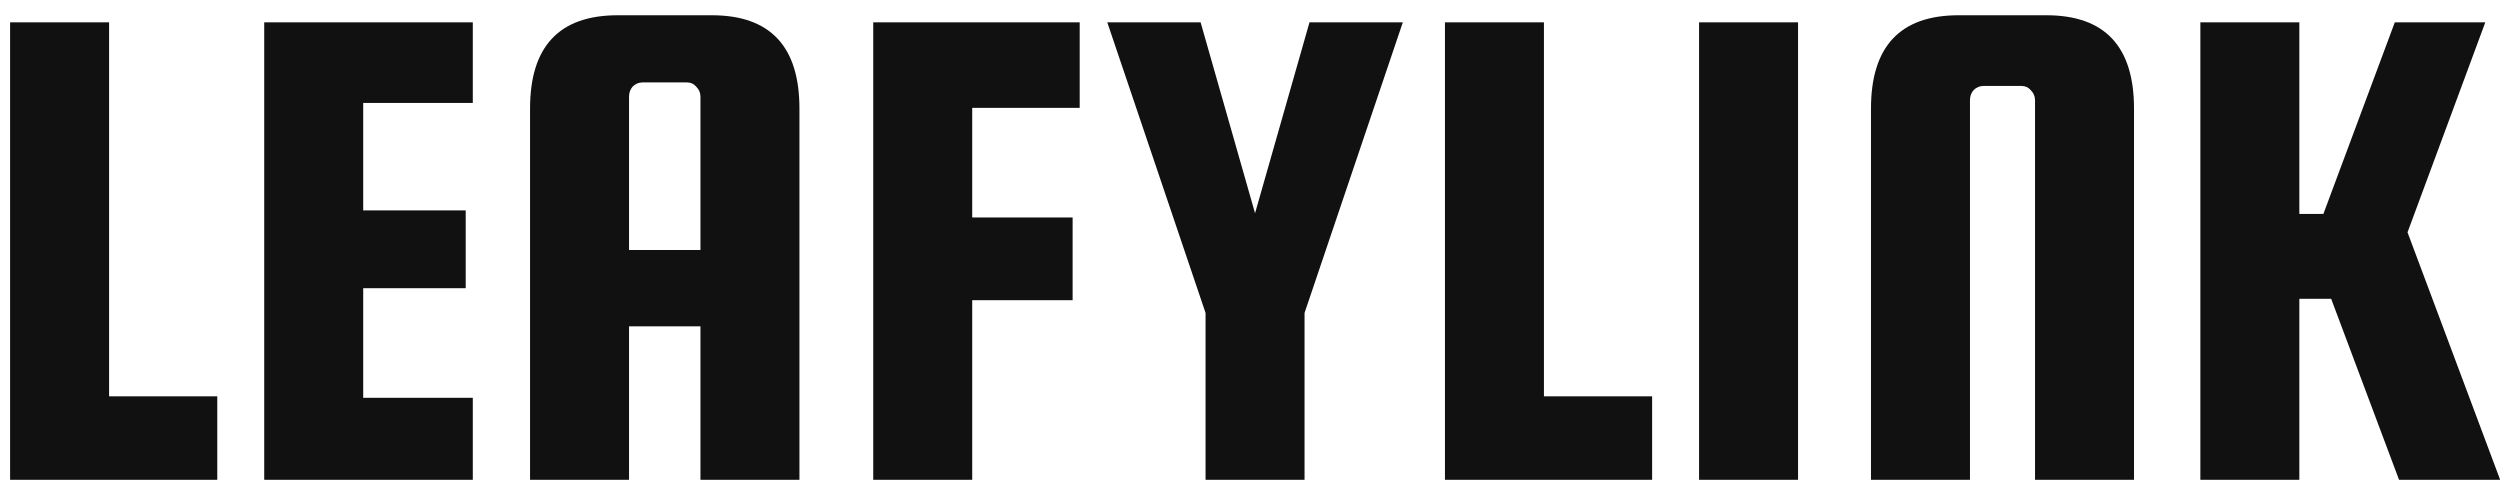
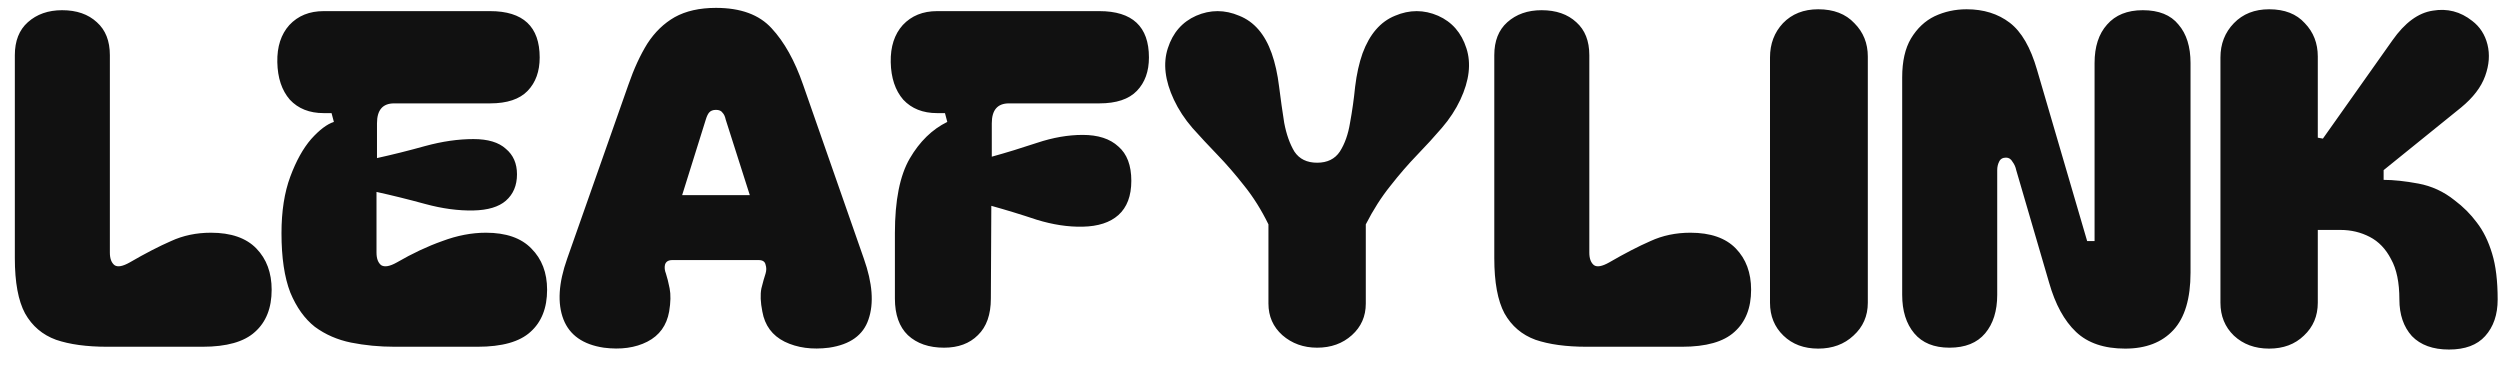
- <svg xmlns="http://www.w3.org/2000/svg" width="99" height="19" viewBox="0 0 99 19" fill="none">
-   <path d="M4.32 15.696H8.604V19H0.4V0.884H4.32V15.696ZM14.383 15.752H18.723V19H10.463V0.884H18.723V4.076H14.383V8.332H18.442V11.412H14.383V15.752ZM28.186 0.604C30.5 0.604 31.658 1.836 31.658 4.3V19H27.738V12.924H24.91V19H20.99V4.3C20.99 1.836 22.147 0.604 24.462 0.604H28.186ZM24.91 9.9H27.738V3.824C27.738 3.675 27.682 3.544 27.57 3.432C27.477 3.32 27.355 3.264 27.206 3.264H25.442C25.293 3.264 25.162 3.32 25.05 3.432C24.956 3.544 24.91 3.675 24.91 3.824V9.9ZM38.5 11.888V19H34.58V0.884H42.756V4.272H38.5V8.612H42.476V11.888H38.5ZM55.552 0.884L51.66 12.392V19H47.74V12.392L43.848 0.884H47.544L49.7 8.444L51.856 0.884H55.552ZM61.14 15.696H65.424V19H57.22V0.884H61.14V15.696ZM71.203 0.884V19H67.283V0.884H71.203ZM84.507 19H80.587V3.964C80.587 3.815 80.531 3.684 80.419 3.572C80.325 3.46 80.204 3.404 80.055 3.404H78.543C78.393 3.404 78.263 3.46 78.151 3.572C78.057 3.684 78.011 3.815 78.011 3.964V19H74.091V4.3C74.091 1.836 75.248 0.604 77.563 0.604H81.035C83.349 0.604 84.507 1.836 84.507 4.3V19ZM98.418 0.884L95.338 9.2L99.006 19H95.002L92.314 11.832H91.054V19H87.134V0.884H91.054V8.472H92.006L94.834 0.884H98.418Z" fill="#111111" />
+ <svg xmlns="http://www.w3.org/2000/svg" width="151" height="22" viewBox="0 0 151 22" fill="none">
+   <path d="M0.896 3.332C0.896 2.473 1.157 1.811 1.68 1.344C2.221 0.859 2.912 0.616 3.752 0.616C4.629 0.616 5.329 0.859 5.852 1.344C6.375 1.811 6.636 2.473 6.636 3.332V15.26C6.636 15.615 6.729 15.867 6.916 16.016C7.103 16.147 7.411 16.091 7.84 15.848C8.773 15.307 9.604 14.877 10.332 14.56C11.06 14.224 11.863 14.056 12.74 14.056C13.953 14.056 14.868 14.373 15.484 15.008C16.1 15.643 16.408 16.473 16.408 17.5C16.408 18.601 16.072 19.451 15.4 20.048C14.747 20.645 13.692 20.944 12.236 20.944H6.468C5.236 20.944 4.209 20.804 3.388 20.524C2.567 20.225 1.941 19.693 1.512 18.928C1.101 18.163 0.896 17.052 0.896 15.596V3.332ZM23.834 20.944C22.919 20.944 22.041 20.86 21.201 20.692C20.38 20.524 19.652 20.207 19.017 19.74C18.401 19.255 17.907 18.564 17.534 17.668C17.179 16.753 17.002 15.559 17.002 14.084C17.002 12.759 17.179 11.62 17.534 10.668C17.888 9.716 18.308 8.96 18.794 8.4C19.297 7.84 19.755 7.495 20.166 7.364L20.026 6.832H19.549C18.691 6.832 18.009 6.561 17.506 6.02C17.02 5.46 16.768 4.704 16.75 3.752C16.731 2.819 16.974 2.072 17.477 1.512C18 0.952 18.691 0.672 19.549 0.672H29.602C31.599 0.672 32.597 1.605 32.597 3.472C32.597 4.312 32.355 4.984 31.869 5.488C31.384 5.992 30.628 6.244 29.602 6.244H23.805C23.115 6.244 22.77 6.645 22.77 7.448V9.548C23.703 9.343 24.674 9.1 25.681 8.82C26.708 8.54 27.679 8.4 28.593 8.4C29.471 8.4 30.124 8.596 30.553 8.988C31.002 9.361 31.226 9.875 31.226 10.528C31.226 11.2 31.002 11.732 30.553 12.124C30.124 12.497 29.471 12.693 28.593 12.712C27.679 12.731 26.708 12.6 25.681 12.32C24.655 12.04 23.675 11.797 22.741 11.592V15.26C22.741 15.615 22.835 15.867 23.021 16.016C23.227 16.147 23.544 16.091 23.974 15.848C24.907 15.307 25.822 14.877 26.718 14.56C27.613 14.224 28.491 14.056 29.349 14.056C30.563 14.056 31.477 14.373 32.093 15.008C32.728 15.643 33.045 16.473 33.045 17.5C33.045 18.601 32.709 19.451 32.038 20.048C31.384 20.645 30.32 20.944 28.846 20.944H23.834ZM36.469 21C35.218 20.813 34.406 20.244 34.033 19.292C33.659 18.321 33.734 17.099 34.257 15.624L37.953 5.124C38.289 4.153 38.671 3.323 39.101 2.632C39.549 1.941 40.099 1.409 40.753 1.036C41.425 0.663 42.255 0.476 43.245 0.476C44.738 0.476 45.858 0.887 46.605 1.708C47.37 2.529 48.005 3.668 48.509 5.124L52.177 15.624C52.699 17.099 52.793 18.321 52.457 19.292C52.139 20.244 51.346 20.813 50.077 21C49.05 21.131 48.154 21.009 47.389 20.636C46.642 20.263 46.194 19.656 46.045 18.816C45.933 18.256 45.914 17.789 45.989 17.416C46.082 17.043 46.166 16.744 46.241 16.52C46.297 16.333 46.297 16.156 46.241 15.988C46.203 15.801 46.063 15.708 45.821 15.708H40.613C40.37 15.708 40.221 15.801 40.165 15.988C40.127 16.156 40.146 16.333 40.221 16.52C40.295 16.744 40.37 17.043 40.445 17.416C40.519 17.789 40.51 18.256 40.417 18.816C40.267 19.656 39.829 20.263 39.101 20.636C38.373 21.009 37.495 21.131 36.469 21ZM45.289 11.788L43.833 7.224C43.795 7.037 43.73 6.897 43.637 6.804C43.562 6.692 43.431 6.636 43.245 6.636C43.058 6.636 42.918 6.692 42.825 6.804C42.75 6.897 42.685 7.037 42.629 7.224L41.201 11.788H45.289ZM57.02 21C56.106 21 55.378 20.748 54.836 20.244C54.314 19.74 54.052 19.003 54.052 18.032V14.084C54.052 12.105 54.351 10.603 54.948 9.576C55.546 8.549 56.302 7.812 57.216 7.364L57.076 6.832H56.6C55.742 6.832 55.06 6.561 54.556 6.02C54.071 5.46 53.819 4.704 53.8 3.752C53.782 2.819 54.024 2.072 54.528 1.512C55.051 0.952 55.742 0.672 56.6 0.672H66.4C68.398 0.672 69.396 1.605 69.396 3.472C69.396 4.312 69.154 4.984 68.668 5.488C68.183 5.992 67.427 6.244 66.4 6.244H60.94C60.25 6.244 59.904 6.645 59.904 7.448V9.464C60.782 9.221 61.696 8.941 62.648 8.624C63.6 8.307 64.515 8.148 65.392 8.148C66.326 8.148 67.044 8.381 67.548 8.848C68.071 9.296 68.332 9.987 68.332 10.92C68.332 11.835 68.071 12.525 67.548 12.992C67.044 13.44 66.326 13.673 65.392 13.692C64.515 13.711 63.591 13.571 62.62 13.272C61.668 12.955 60.754 12.675 59.876 12.432L59.848 18.032C59.848 19.003 59.587 19.74 59.064 20.244C58.56 20.748 57.879 21 57.02 21ZM70.902 6.02C70.361 4.863 70.239 3.827 70.538 2.912C70.837 1.979 71.406 1.325 72.246 0.952C73.105 0.579 73.973 0.579 74.85 0.952C75.746 1.307 76.399 2.063 76.81 3.22C77.015 3.799 77.165 4.471 77.258 5.236C77.351 5.983 77.454 6.711 77.566 7.42C77.697 8.111 77.902 8.689 78.182 9.156C78.481 9.604 78.938 9.828 79.554 9.828C80.17 9.828 80.627 9.604 80.926 9.156C81.225 8.689 81.43 8.111 81.542 7.42C81.673 6.711 81.775 5.983 81.85 5.236C81.943 4.471 82.093 3.799 82.298 3.22C82.727 2.063 83.381 1.307 84.258 0.952C85.135 0.579 86.003 0.579 86.862 0.952C87.702 1.325 88.271 1.979 88.57 2.912C88.869 3.827 88.747 4.863 88.206 6.02C87.926 6.617 87.553 7.187 87.086 7.728C86.638 8.251 86.143 8.792 85.602 9.352C85.061 9.912 84.519 10.537 83.978 11.228C83.437 11.9 82.942 12.675 82.494 13.552V18.34C82.494 19.105 82.214 19.74 81.654 20.244C81.094 20.748 80.394 21 79.554 21C78.733 21 78.033 20.748 77.454 20.244C76.894 19.74 76.614 19.105 76.614 18.34V13.552C76.185 12.675 75.699 11.9 75.158 11.228C74.617 10.537 74.075 9.912 73.534 9.352C72.993 8.792 72.489 8.251 72.022 7.728C71.555 7.187 71.182 6.617 70.902 6.02ZM90.255 3.332C90.255 2.473 90.517 1.811 91.039 1.344C91.581 0.859 92.271 0.616 93.111 0.616C93.989 0.616 94.689 0.859 95.211 1.344C95.734 1.811 95.995 2.473 95.995 3.332V15.26C95.995 15.615 96.089 15.867 96.275 16.016C96.462 16.147 96.77 16.091 97.199 15.848C98.133 15.307 98.963 14.877 99.691 14.56C100.419 14.224 101.222 14.056 102.099 14.056C103.313 14.056 104.227 14.373 104.843 15.008C105.459 15.643 105.767 16.473 105.767 17.5C105.767 18.601 105.431 19.451 104.759 20.048C104.106 20.645 103.051 20.944 101.595 20.944H95.827C94.595 20.944 93.569 20.804 92.747 20.524C91.926 20.225 91.301 19.693 90.871 18.928C90.461 18.163 90.255 17.052 90.255 15.596V3.332ZM109.82 21.056C108.961 21.056 108.261 20.795 107.72 20.272C107.178 19.749 106.908 19.087 106.908 18.284V3.472C106.908 2.651 107.169 1.96 107.692 1.4C108.233 0.84 108.942 0.56 109.82 0.56C110.753 0.56 111.481 0.84 112.004 1.4C112.545 1.941 112.816 2.613 112.816 3.416V18.284C112.816 19.087 112.526 19.749 111.948 20.272C111.388 20.795 110.678 21.056 109.82 21.056ZM117.748 21C116.815 21 116.105 20.711 115.62 20.132C115.135 19.553 114.892 18.779 114.892 17.808V4.676C114.892 3.705 115.069 2.921 115.424 2.324C115.797 1.708 116.273 1.26 116.852 0.98C117.449 0.7 118.093 0.56 118.784 0.56C119.811 0.56 120.679 0.831 121.388 1.372C122.097 1.913 122.648 2.865 123.04 4.228L126.064 14.56H126.512V3.808C126.512 2.819 126.764 2.044 127.268 1.484C127.772 0.905 128.491 0.616 129.424 0.616C130.395 0.616 131.113 0.905 131.58 1.484C132.065 2.044 132.308 2.819 132.308 3.808V16.464C132.308 18.032 131.963 19.189 131.272 19.936C130.581 20.683 129.611 21.056 128.36 21.056C127.091 21.056 126.101 20.72 125.392 20.048C124.683 19.376 124.141 18.387 123.768 17.08L121.78 10.276C121.743 10.089 121.668 9.921 121.556 9.772C121.463 9.604 121.332 9.52 121.164 9.52C120.959 9.52 120.819 9.604 120.744 9.772C120.669 9.921 120.632 10.089 120.632 10.276V17.808C120.632 18.779 120.389 19.553 119.904 20.132C119.419 20.711 118.7 21 117.748 21ZM140.303 8.372L144.503 2.436C145.25 1.372 146.062 0.775 146.939 0.644C147.817 0.495 148.61 0.7 149.319 1.26C149.786 1.615 150.094 2.091 150.243 2.688C150.393 3.285 150.346 3.92 150.103 4.592C149.861 5.264 149.375 5.899 148.647 6.496L143.971 10.276V10.864C144.569 10.864 145.269 10.939 146.071 11.088C146.874 11.237 147.602 11.573 148.255 12.096C148.778 12.488 149.226 12.936 149.599 13.44C149.991 13.944 150.299 14.569 150.523 15.316C150.747 16.044 150.859 16.968 150.859 18.088C150.859 19.003 150.607 19.74 150.103 20.3C149.618 20.841 148.89 21.112 147.919 21.112C146.949 21.112 146.202 20.841 145.679 20.3C145.175 19.74 144.923 19.003 144.923 18.088C144.923 17.061 144.755 16.249 144.419 15.652C144.102 15.036 143.673 14.588 143.131 14.308C142.59 14.028 142.002 13.888 141.367 13.888H139.995V18.284C139.995 19.087 139.715 19.749 139.155 20.272C138.614 20.795 137.914 21.056 137.055 21.056C136.197 21.056 135.487 20.795 134.927 20.272C134.386 19.749 134.115 19.087 134.115 18.284V3.472C134.115 2.651 134.386 1.96 134.927 1.4C135.469 0.84 136.178 0.56 137.055 0.56C137.989 0.56 138.707 0.84 139.211 1.4C139.734 1.941 139.995 2.613 139.995 3.416V8.316L140.303 8.372Z" fill="#111111" />
</svg>
